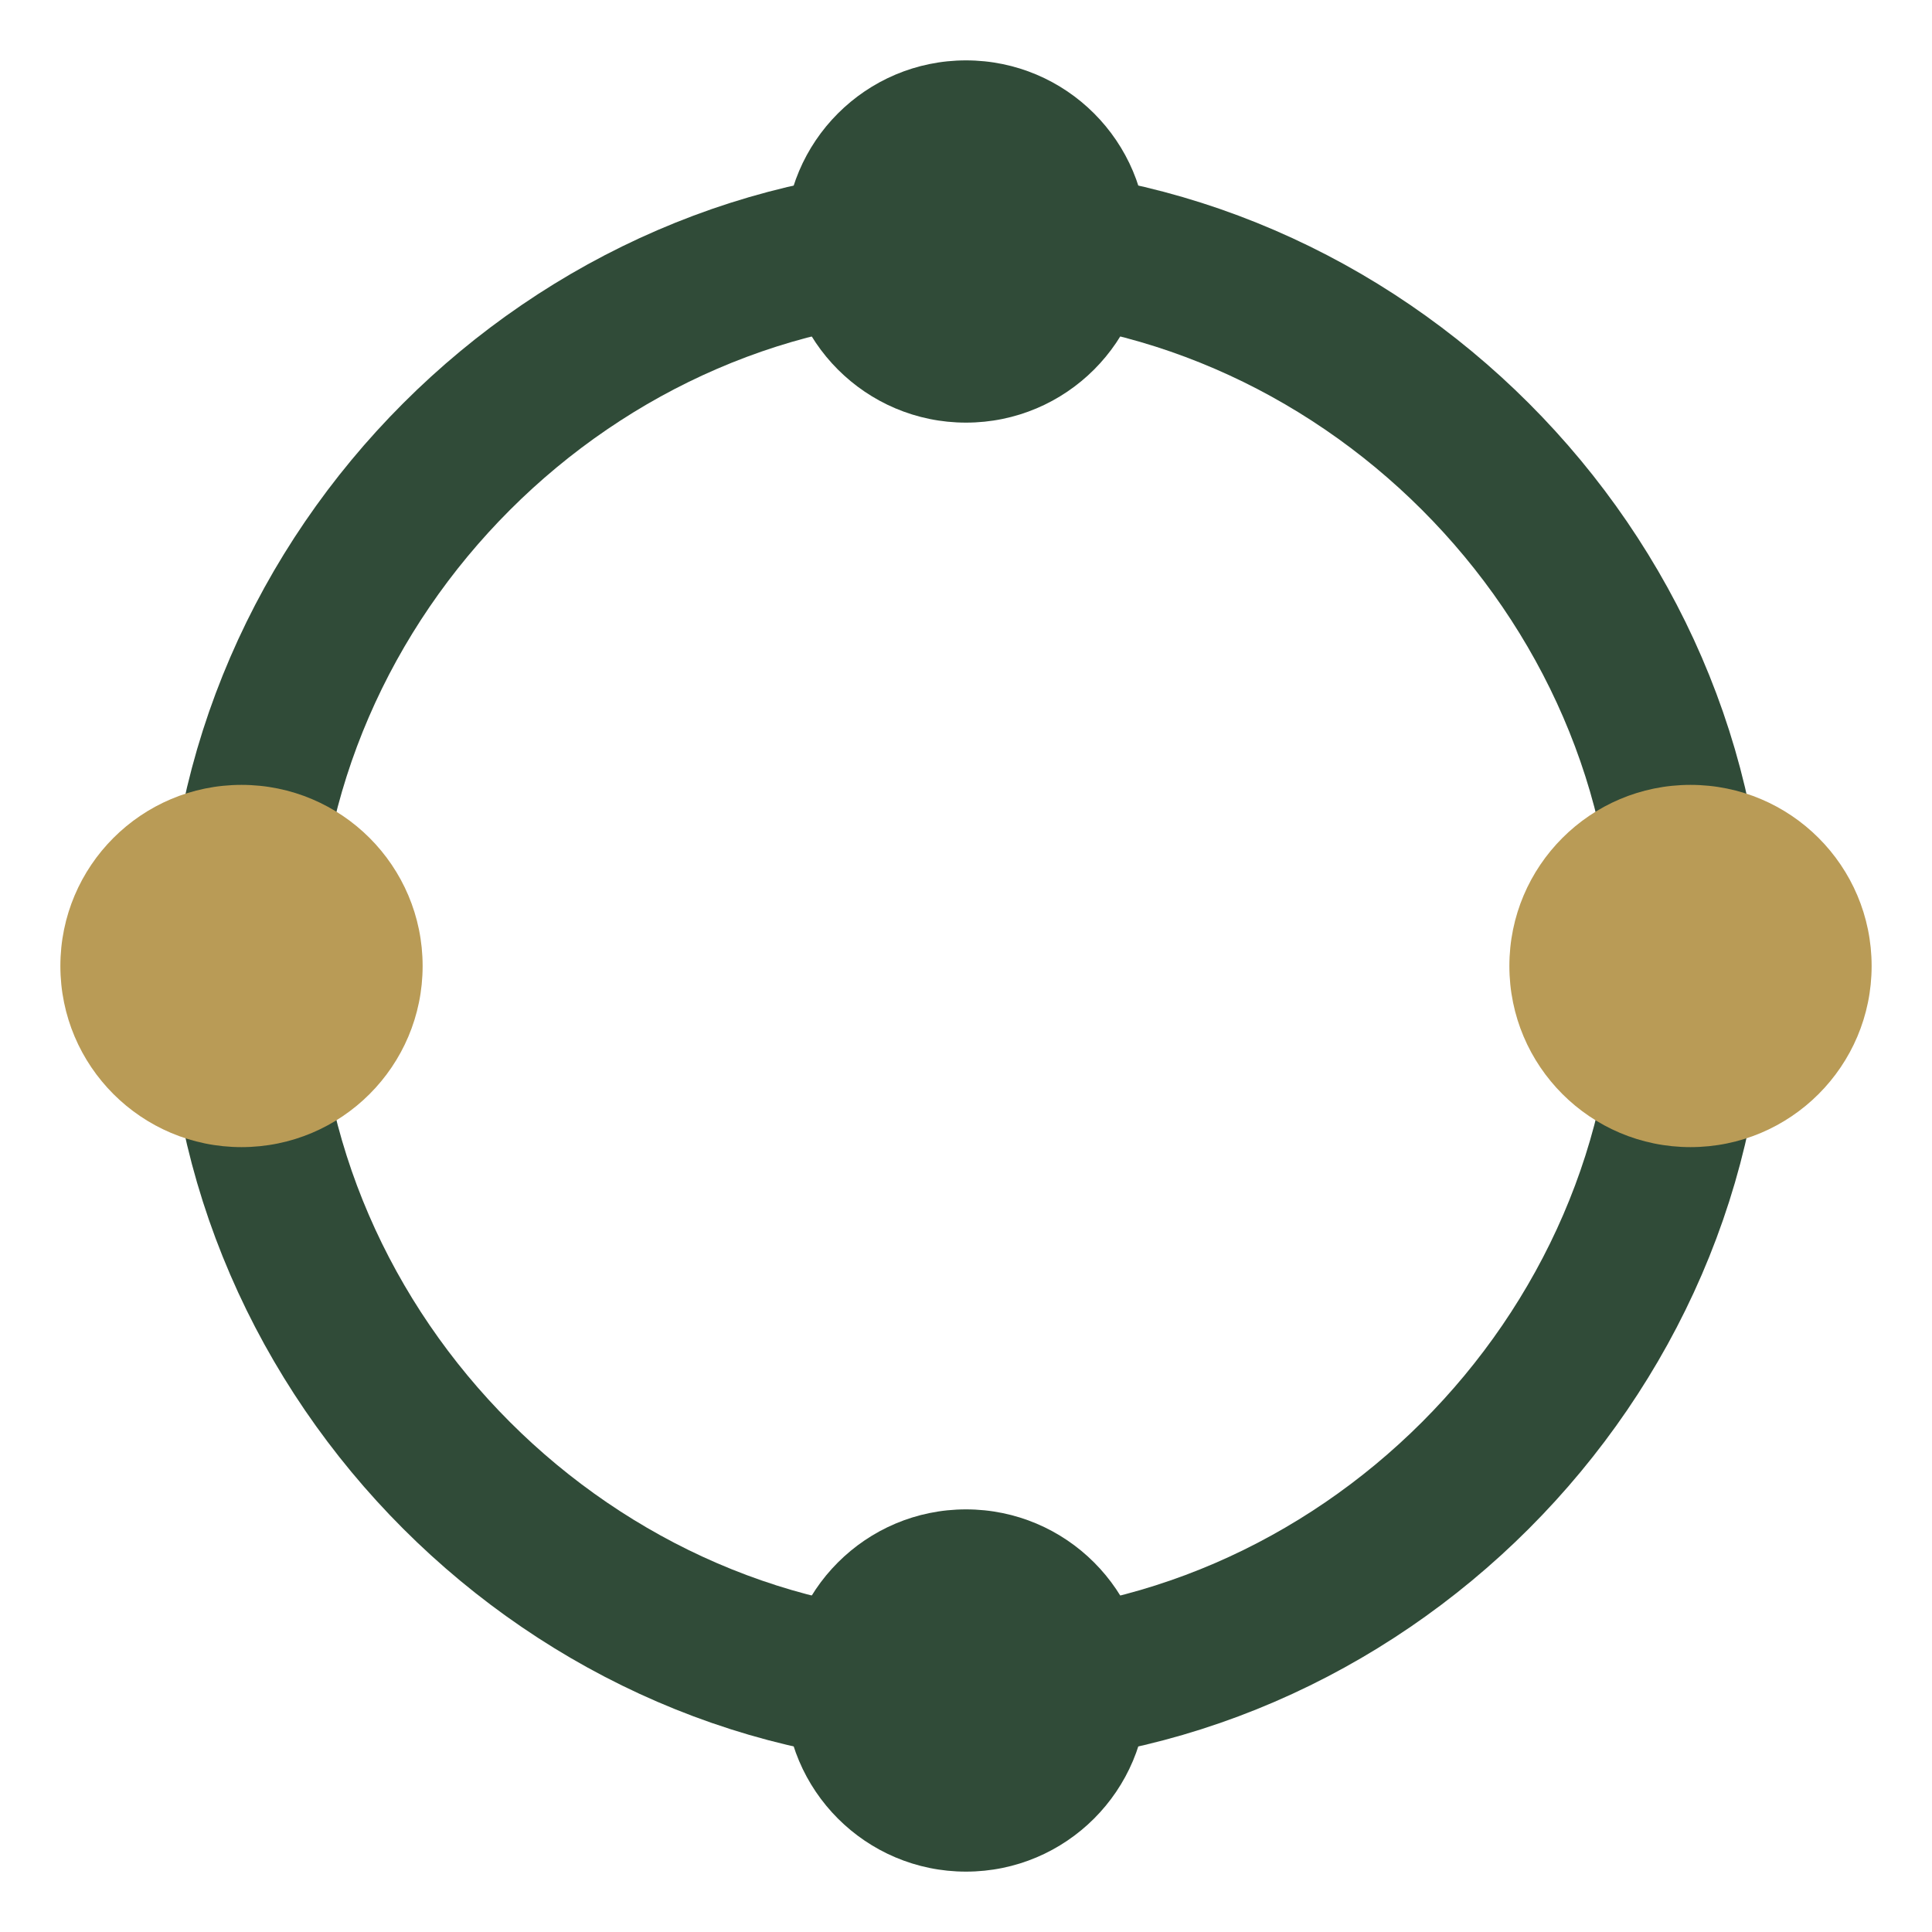
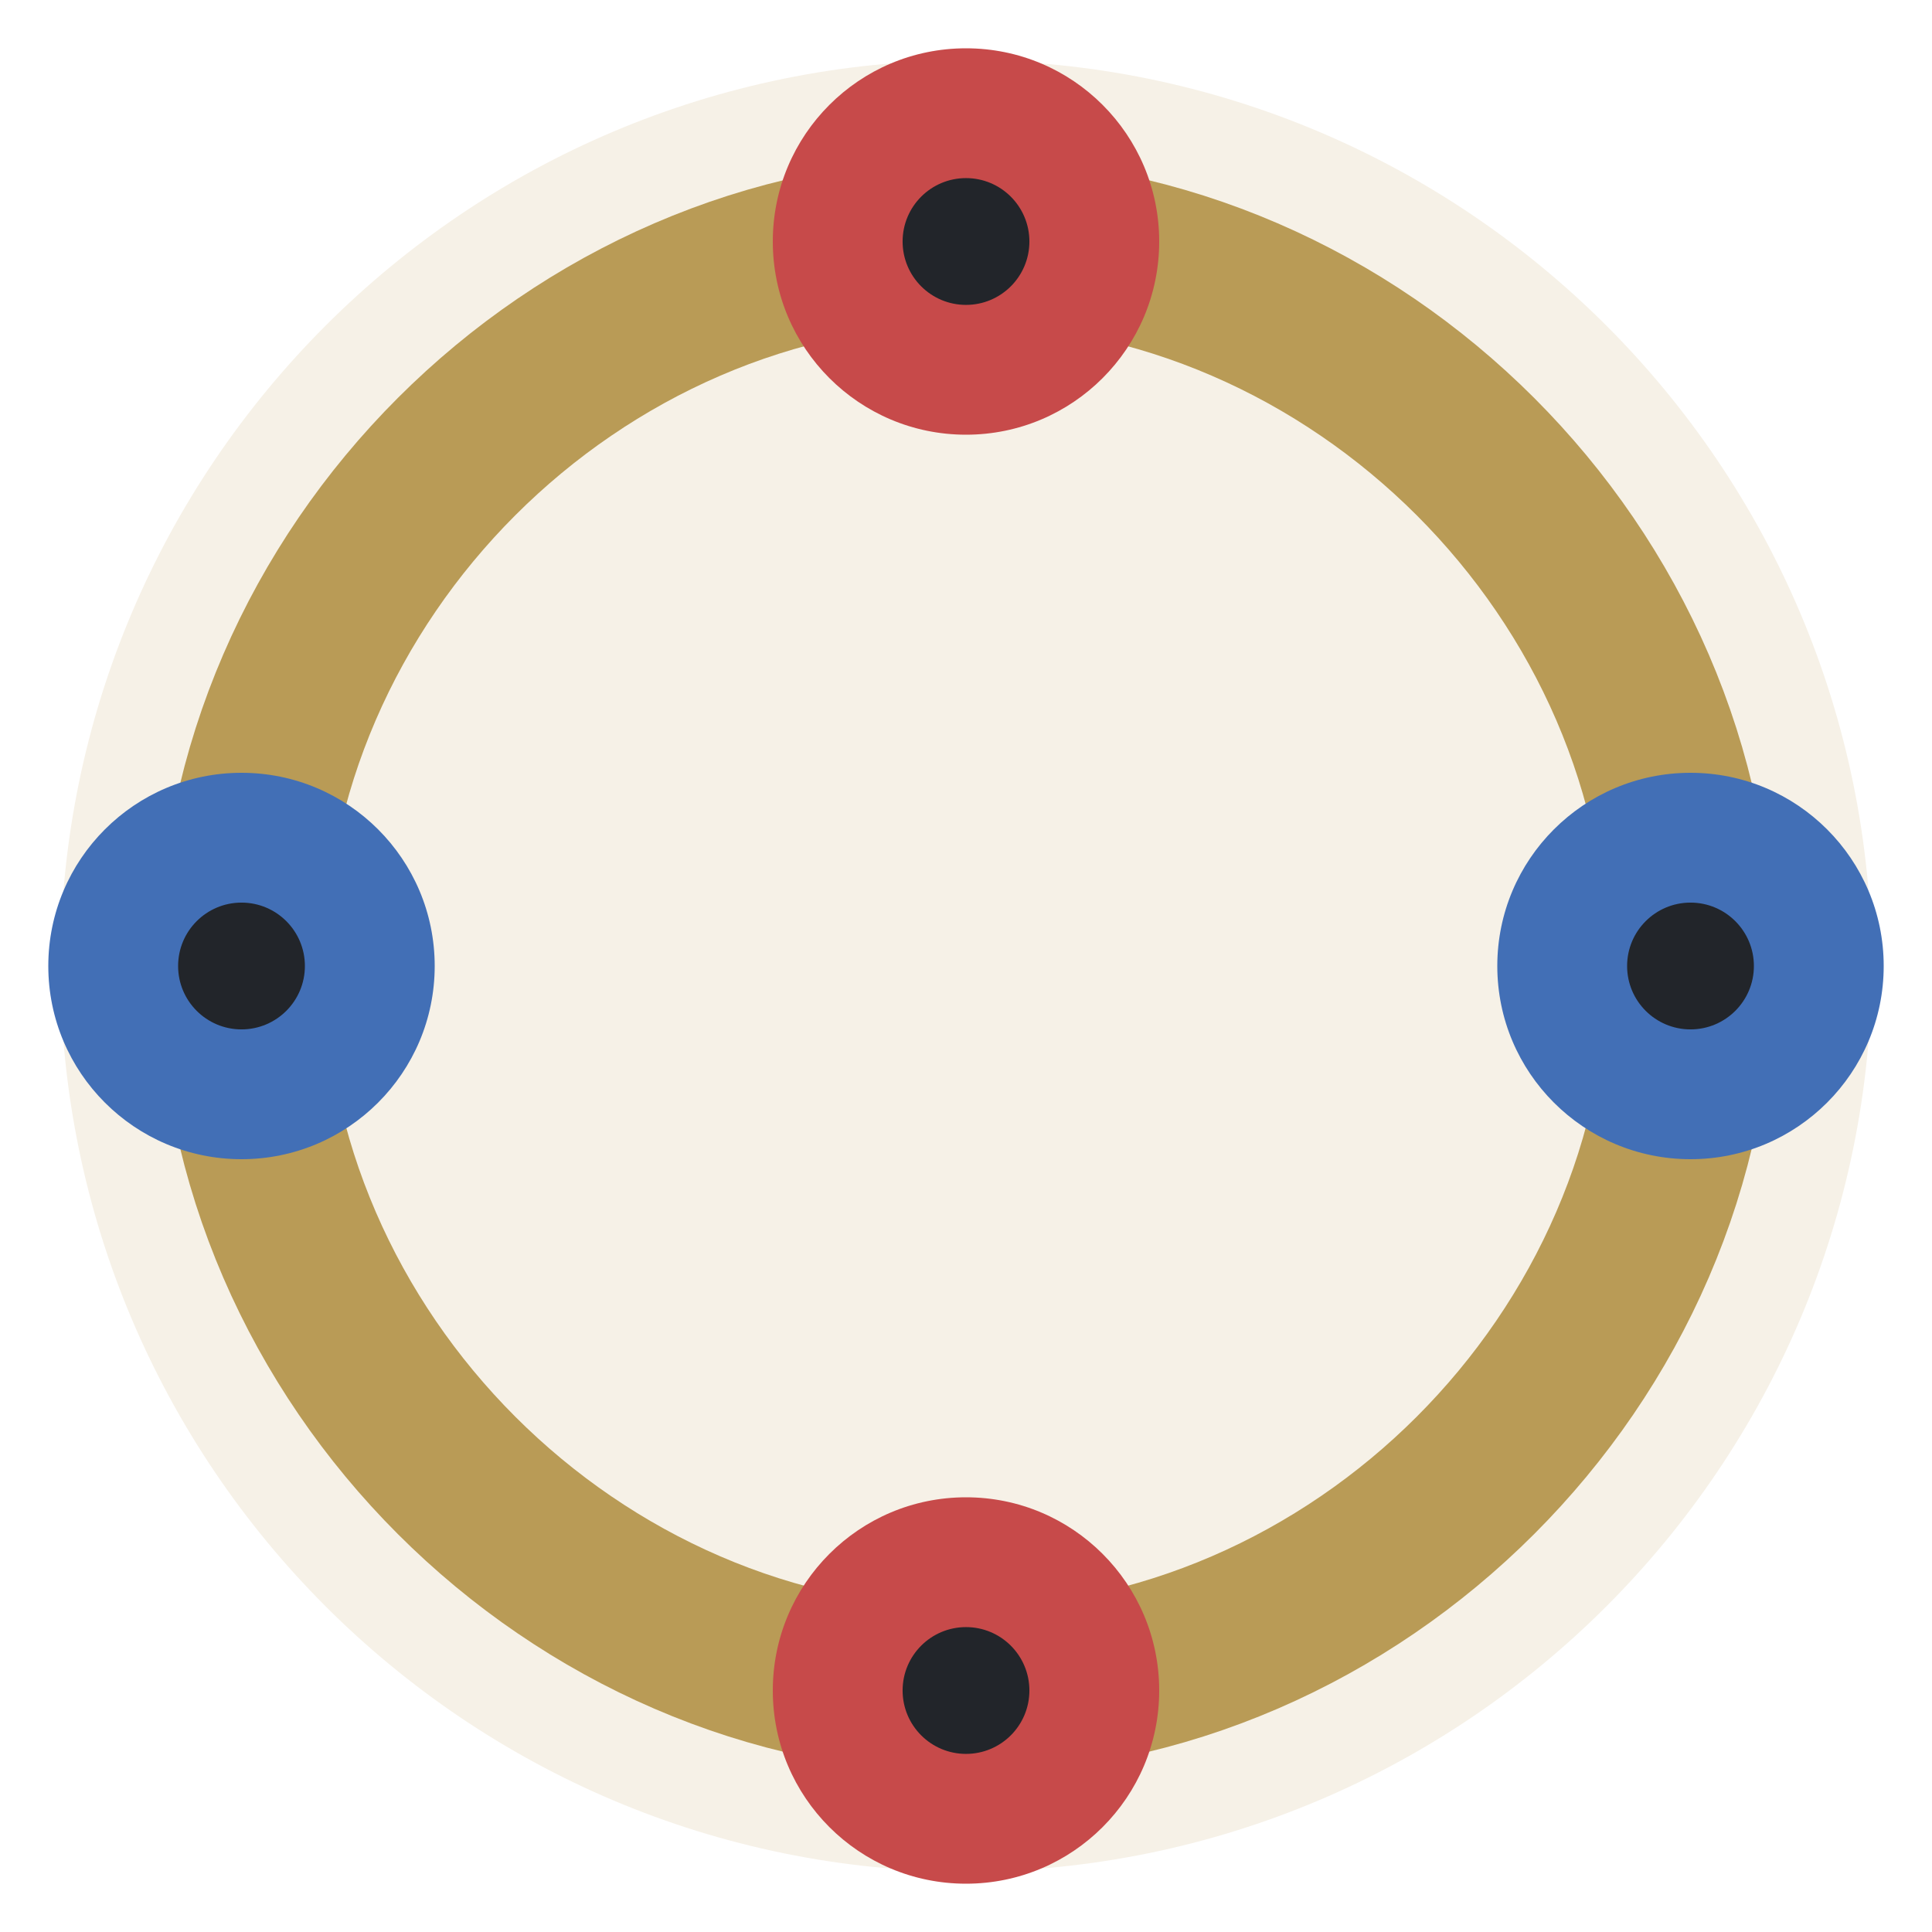
<svg xmlns="http://www.w3.org/2000/svg" viewBox="0 0 64 64" role="img" aria-label="O formed by a properly two-colored 4-cycle">
-   <path d="M32 8        C45 8 56 19 56 32        C56 45 45 56 32 56        C19 56 8 45 8 32        C8 19 19 8 32 8Z" fill="none" stroke="#304b38" stroke-width="5" stroke-linecap="round" />
-   <circle cx="32" cy="8" r="6" fill="#304b38" />
-   <circle cx="56" cy="32" r="6" fill="#b99b56" />
-   <circle cx="32" cy="56" r="6" fill="#304b38" />
-   <circle cx="8" cy="32" r="6" fill="#b99b56" />
+   <circle cx="32" cy="32" r="30" fill="#f6f1e7" />
+   <path d="M32 8        C45 8 56 19 56 32        C56 45 45 56 32 56        C19 56 8 45 8 32        C8 19 19 8 32 8Z" fill="none" stroke="#b99b56" stroke-width="5.5" stroke-linecap="round" />
+   <circle cx="32" cy="8" r="6.4" fill="#c74a4a" />
+   <circle cx="56" cy="32" r="6.4" fill="#426fb6" />
+   <circle cx="32" cy="56" r="6.4" fill="#c74a4a" />
+   <circle cx="8" cy="32" r="6.4" fill="#426fb6" />
+   <circle cx="32" cy="8" r="2.1" fill="#22252a" />
+   <circle cx="56" cy="32" r="2.1" fill="#22252a" />
+   <circle cx="32" cy="56" r="2.1" fill="#22252a" />
+   <circle cx="8" cy="32" r="2.1" fill="#22252a" />
</svg>
